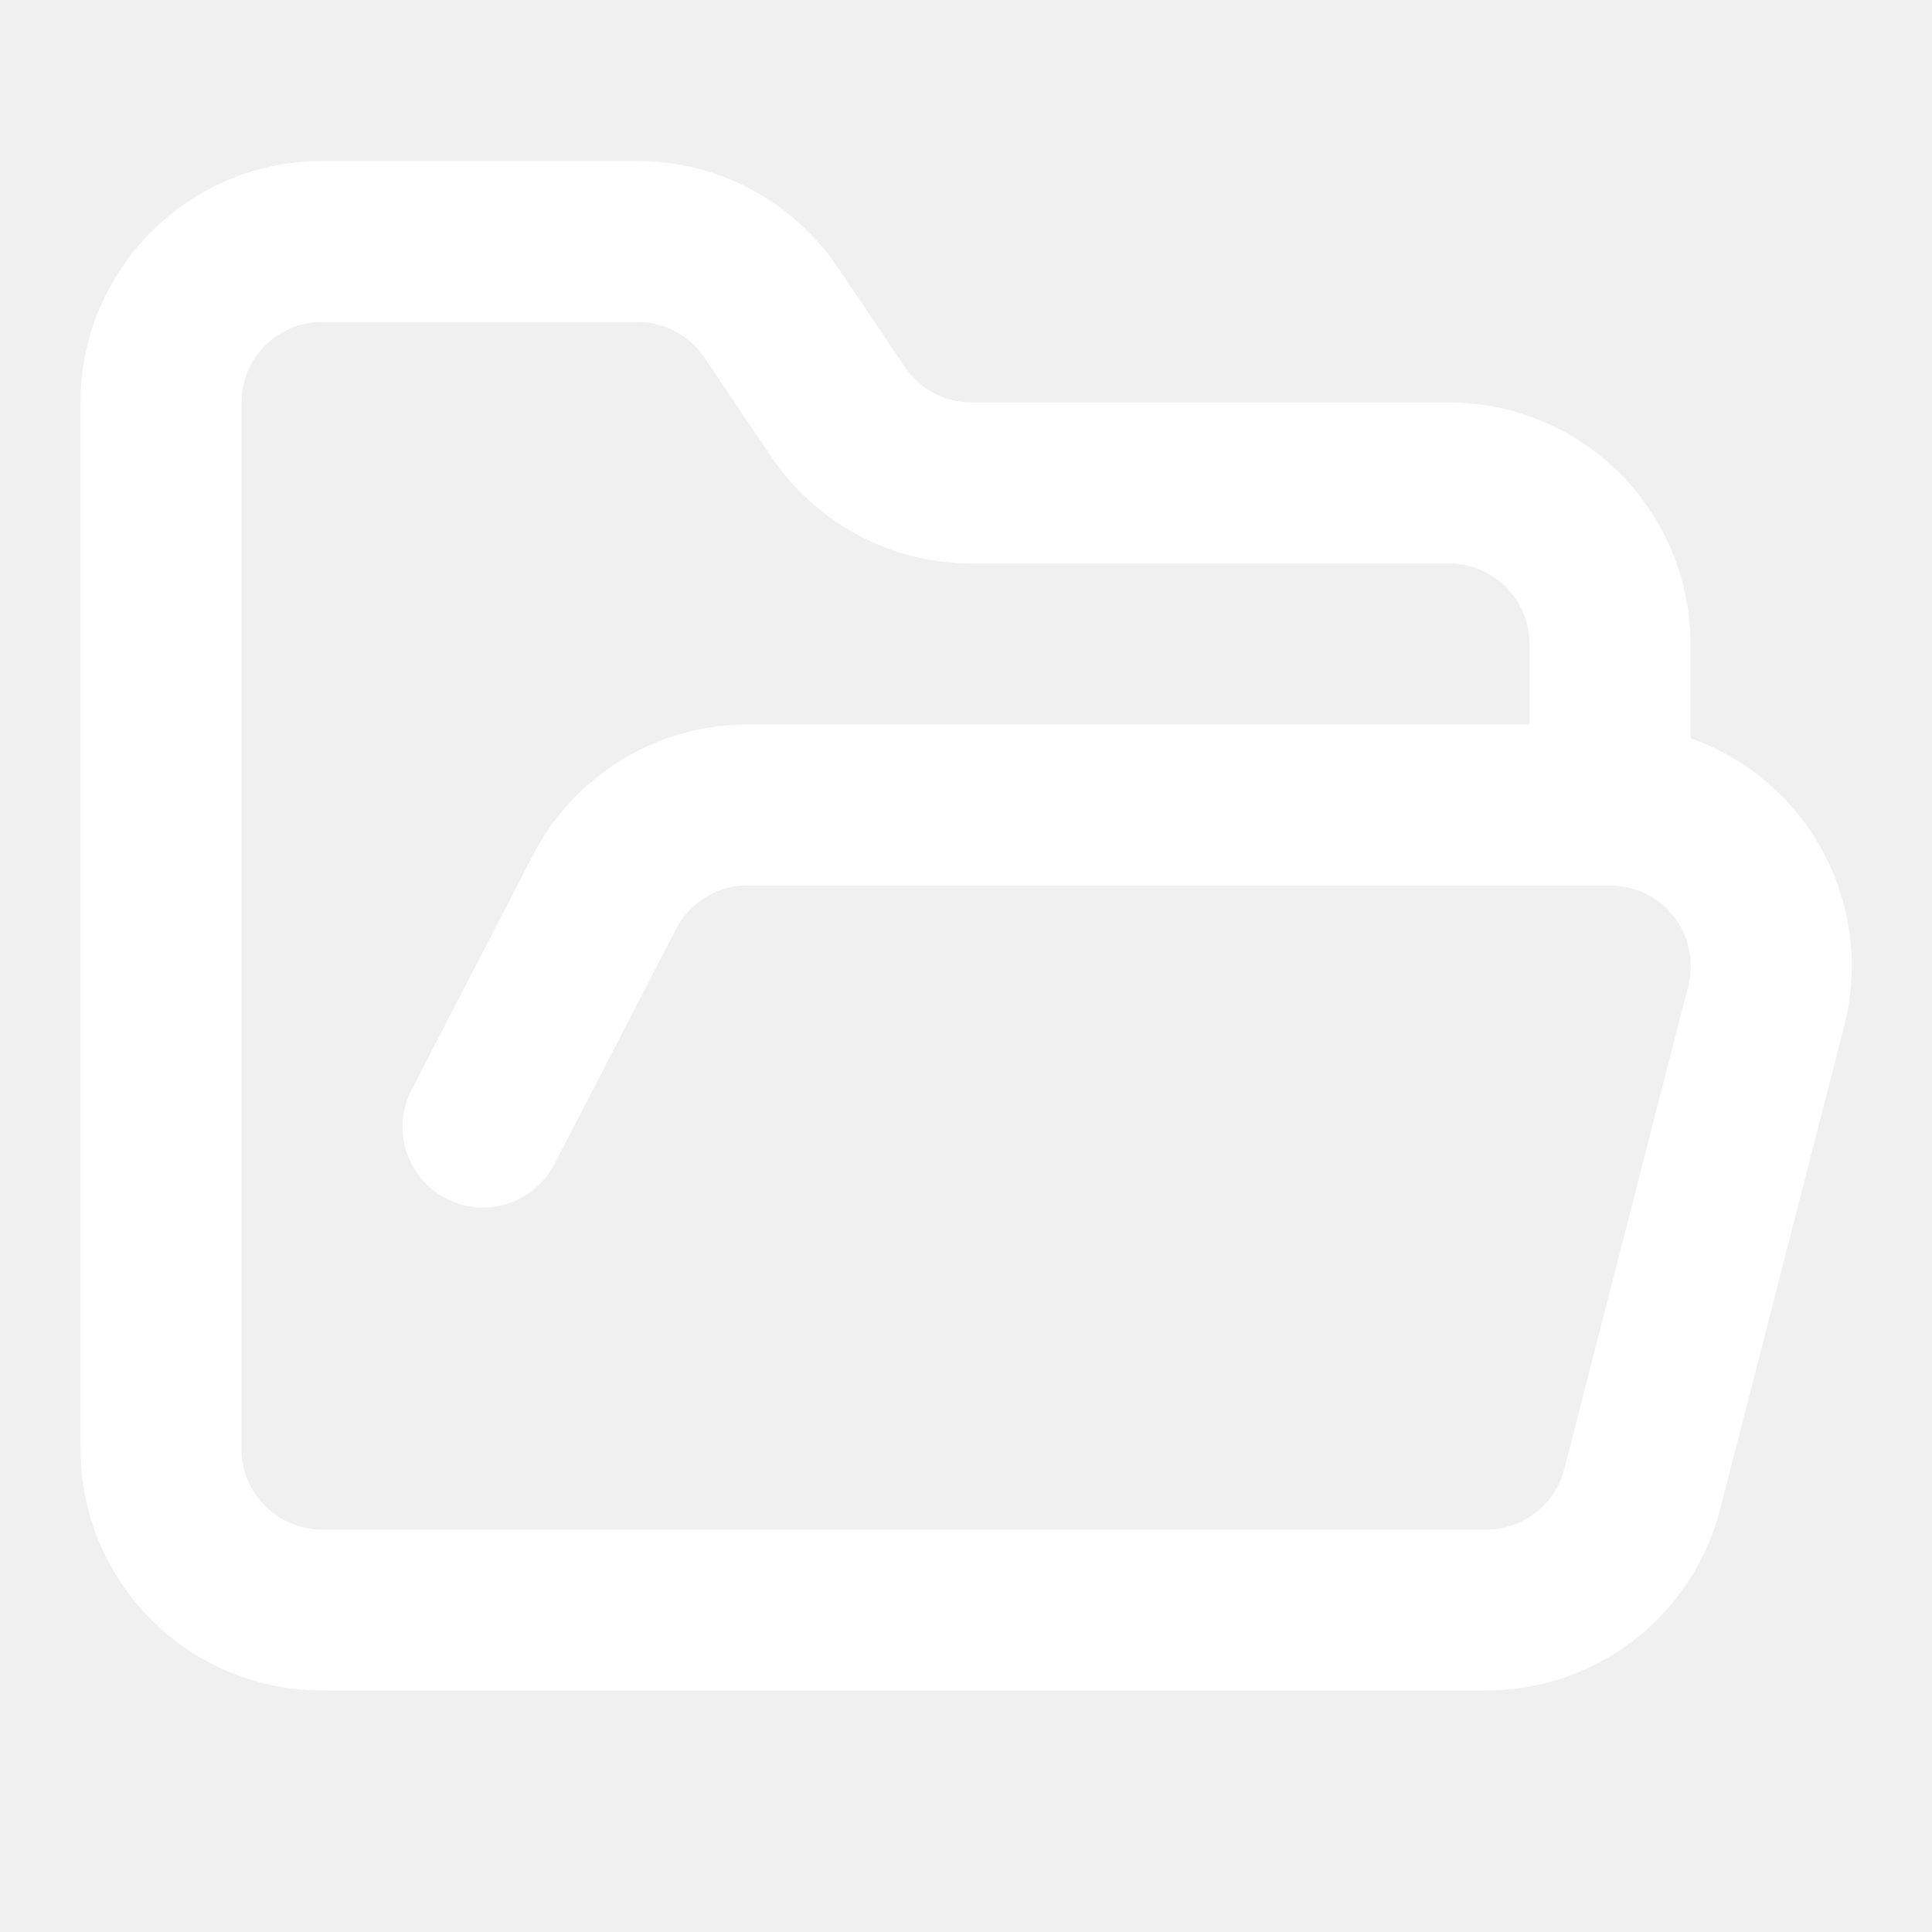
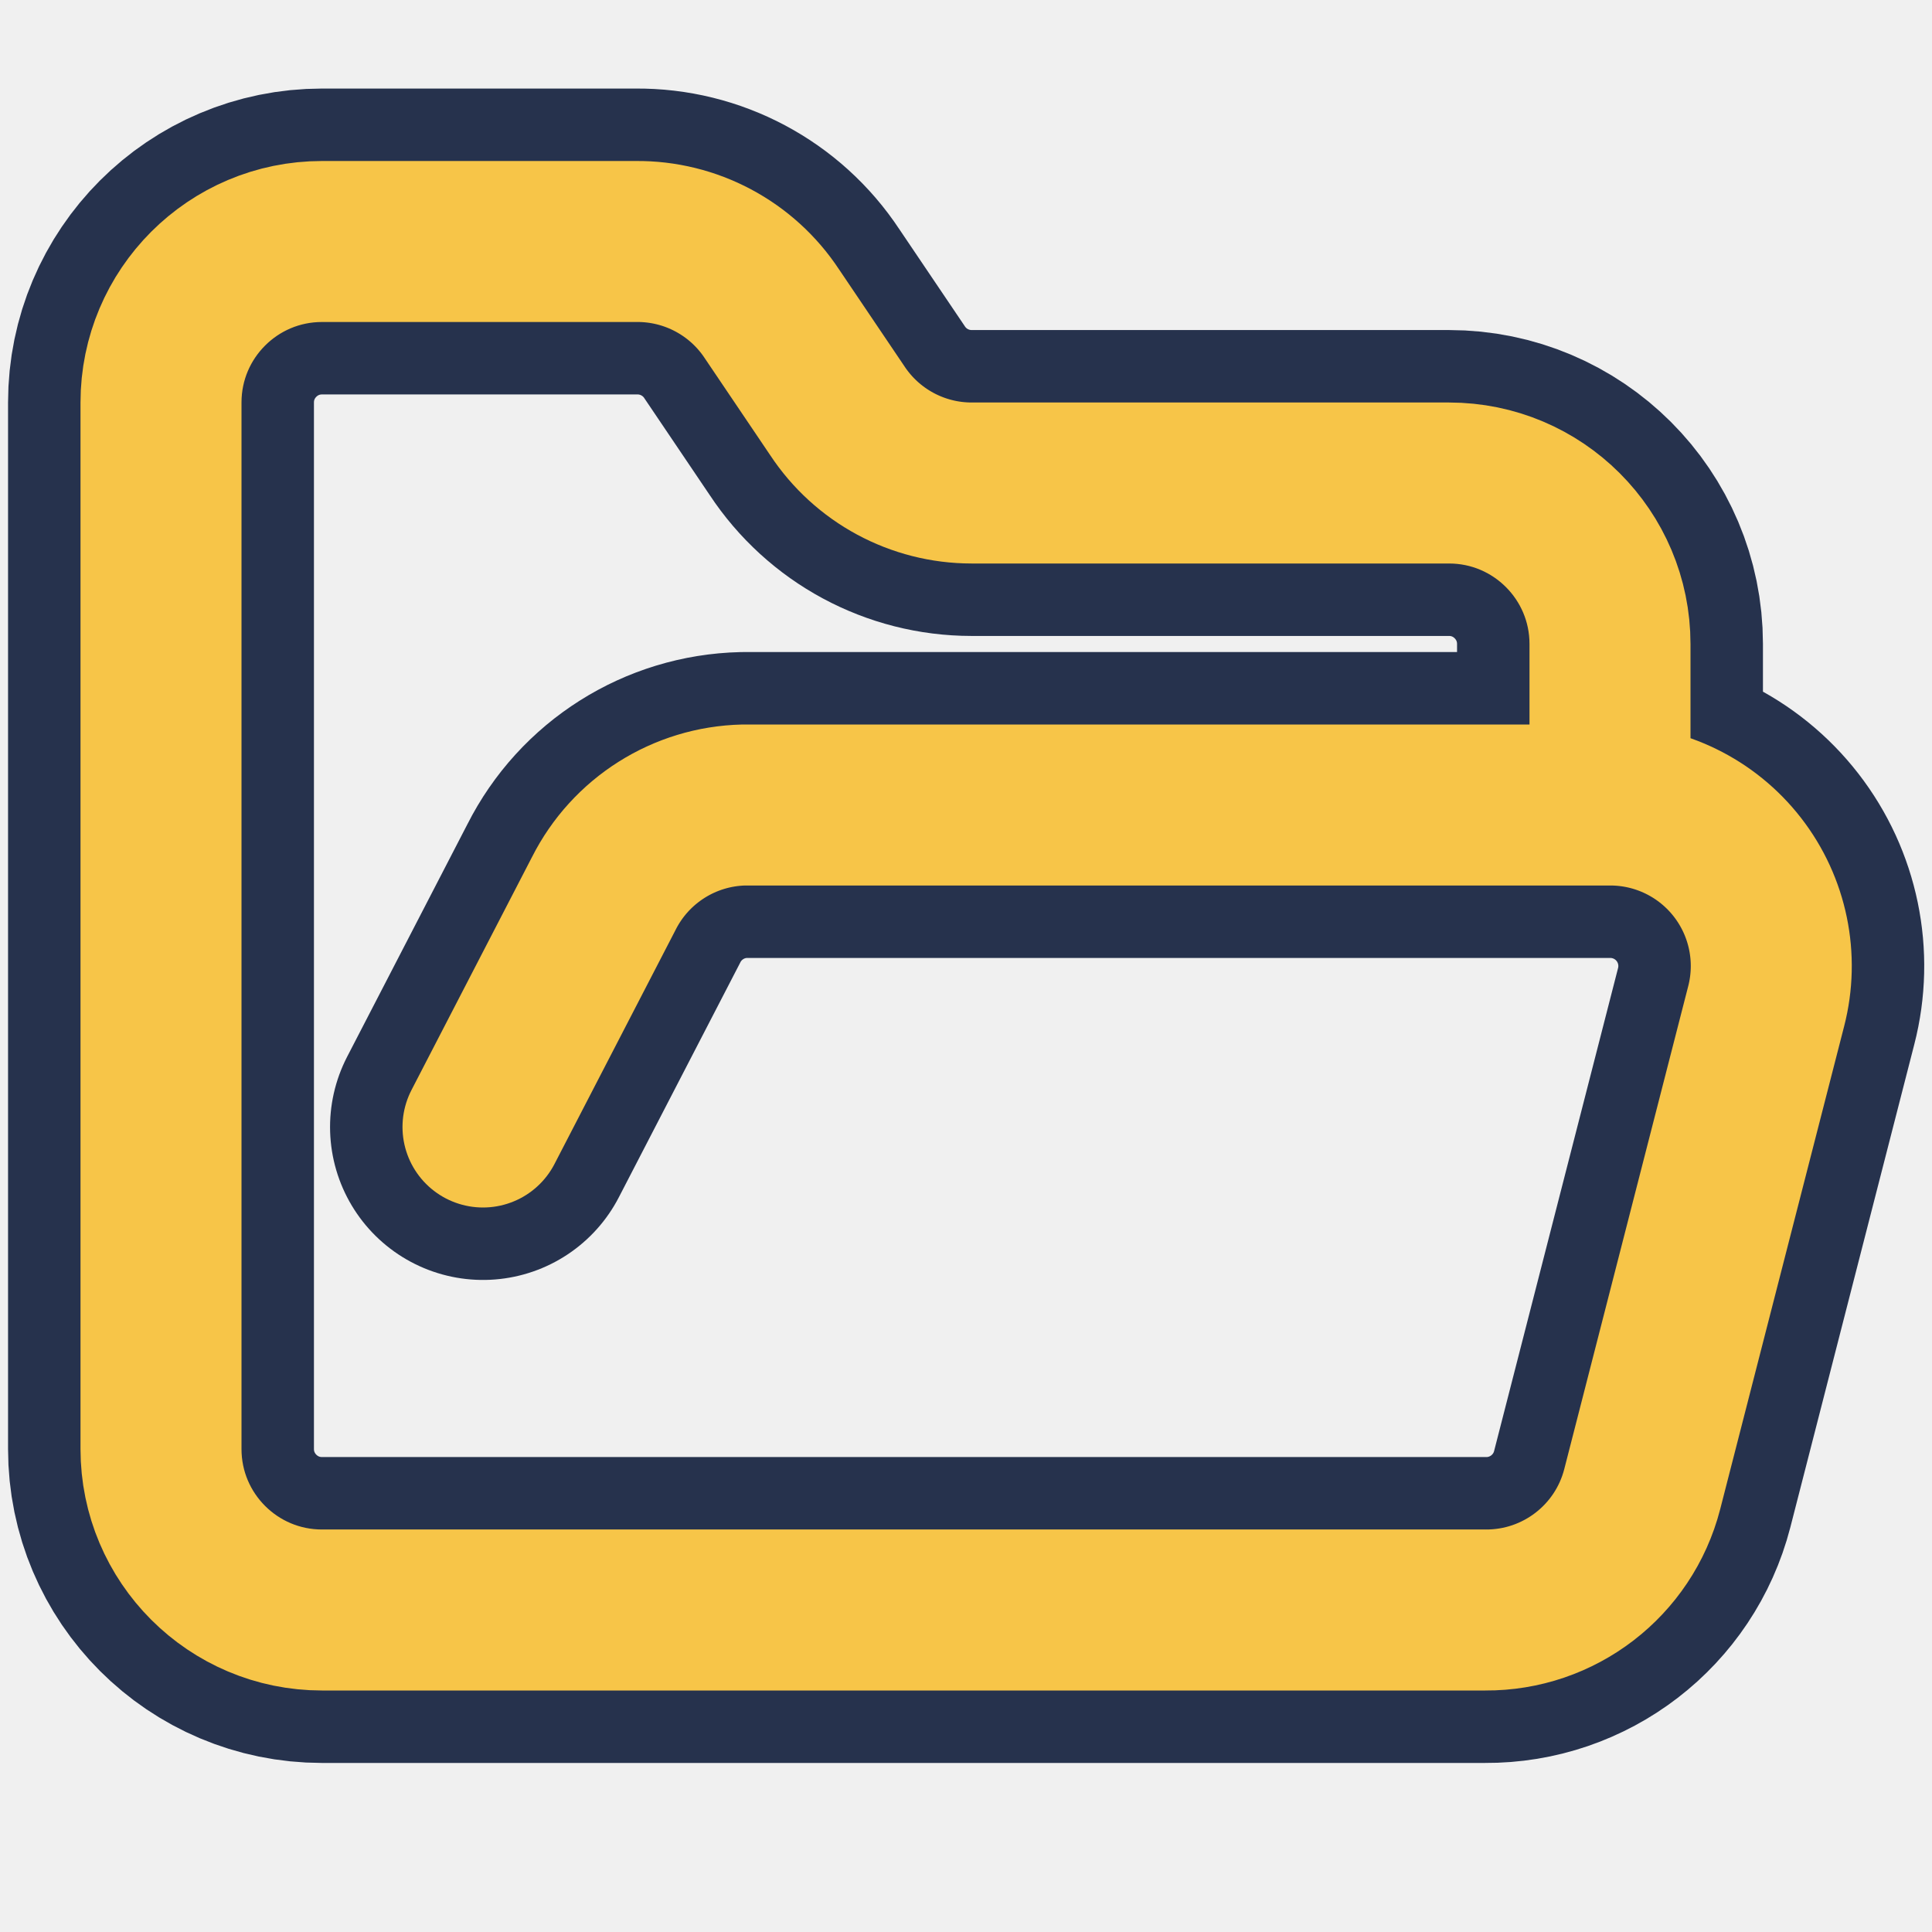
- <svg xmlns="http://www.w3.org/2000/svg" class="lucide lucide-folder-open" width="24" height="24" viewBox="0 0 24 24" fill="none" stroke="#ffffff" stroke-width="2" stroke-linecap="round" stroke-linejoin="round">
-   <path d="m6 14 1.5-2.9A2 2 0 0 1 9.24 10H20a2 2 0 0 1 1.94 2.5l-1.54 6a2 2 0 0 1-1.95 1.5H4a2 2 0 0 1-2-2V5a2 2 0 0 1 2-2h3.9a2 2 0 0 1 1.69.9l.81 1.2a2 2 0 0 0 1.67.9H18a2 2 0 0 1 2 2v2" />
+ <svg xmlns="http://www.w3.org/2000/svg" width="24" height="24" viewBox="0 0 24 24" stroke-linecap="round" stroke-linejoin="round">
+   <path d="m6 14 1.5-2.9A2 2 0 0 1 9.24 10H20a2 2 0 0 1 1.94 2.5l-1.54 6a2 2 0 0 1-1.95 1.5H4a2 2 0 0 1-2-2V5a2 2 0 0 1 2-2h3.9a2 2 0 0 1 1.69.9l.81 1.2a2 2 0 0 0 1.67.9H18a2 2 0 0 1 2 2v2" fill="none" stroke="#26324d" stroke-width="3.8" />
+   <path d="m6 14 1.5-2.9A2 2 0 0 1 9.24 10H20a2 2 0 0 1 1.94 2.5l-1.54 6a2 2 0 0 1-1.95 1.5H4a2 2 0 0 1-2-2V5a2 2 0 0 1 2-2h3.9a2 2 0 0 1 1.69.9l.81 1.2a2 2 0 0 0 1.67.9H18a2 2 0 0 1 2 2v2" fill="none" stroke="#f7c548" stroke-width="2.0" />
</svg>
